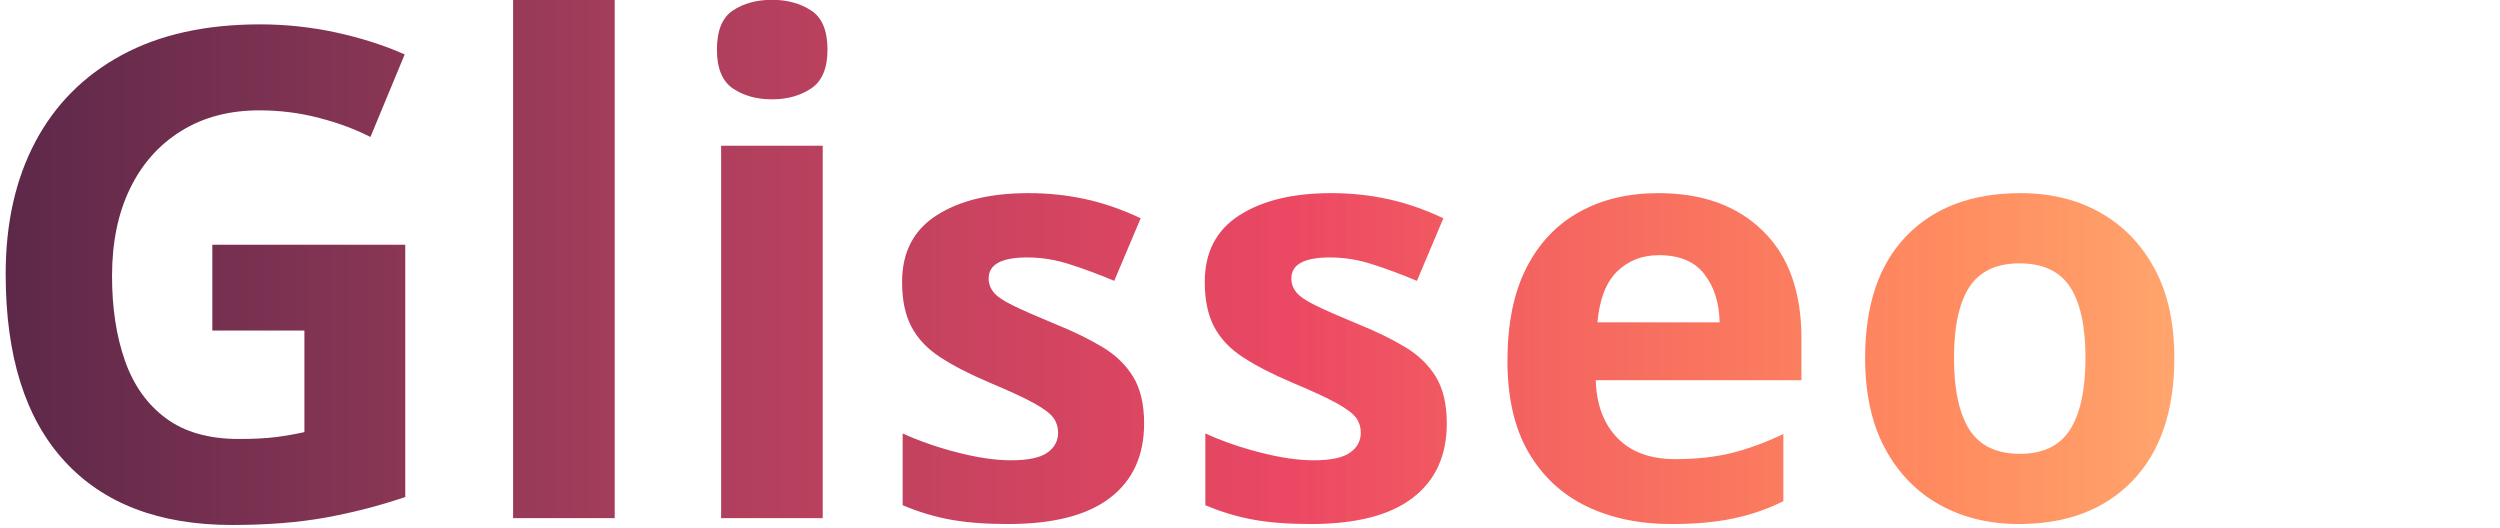
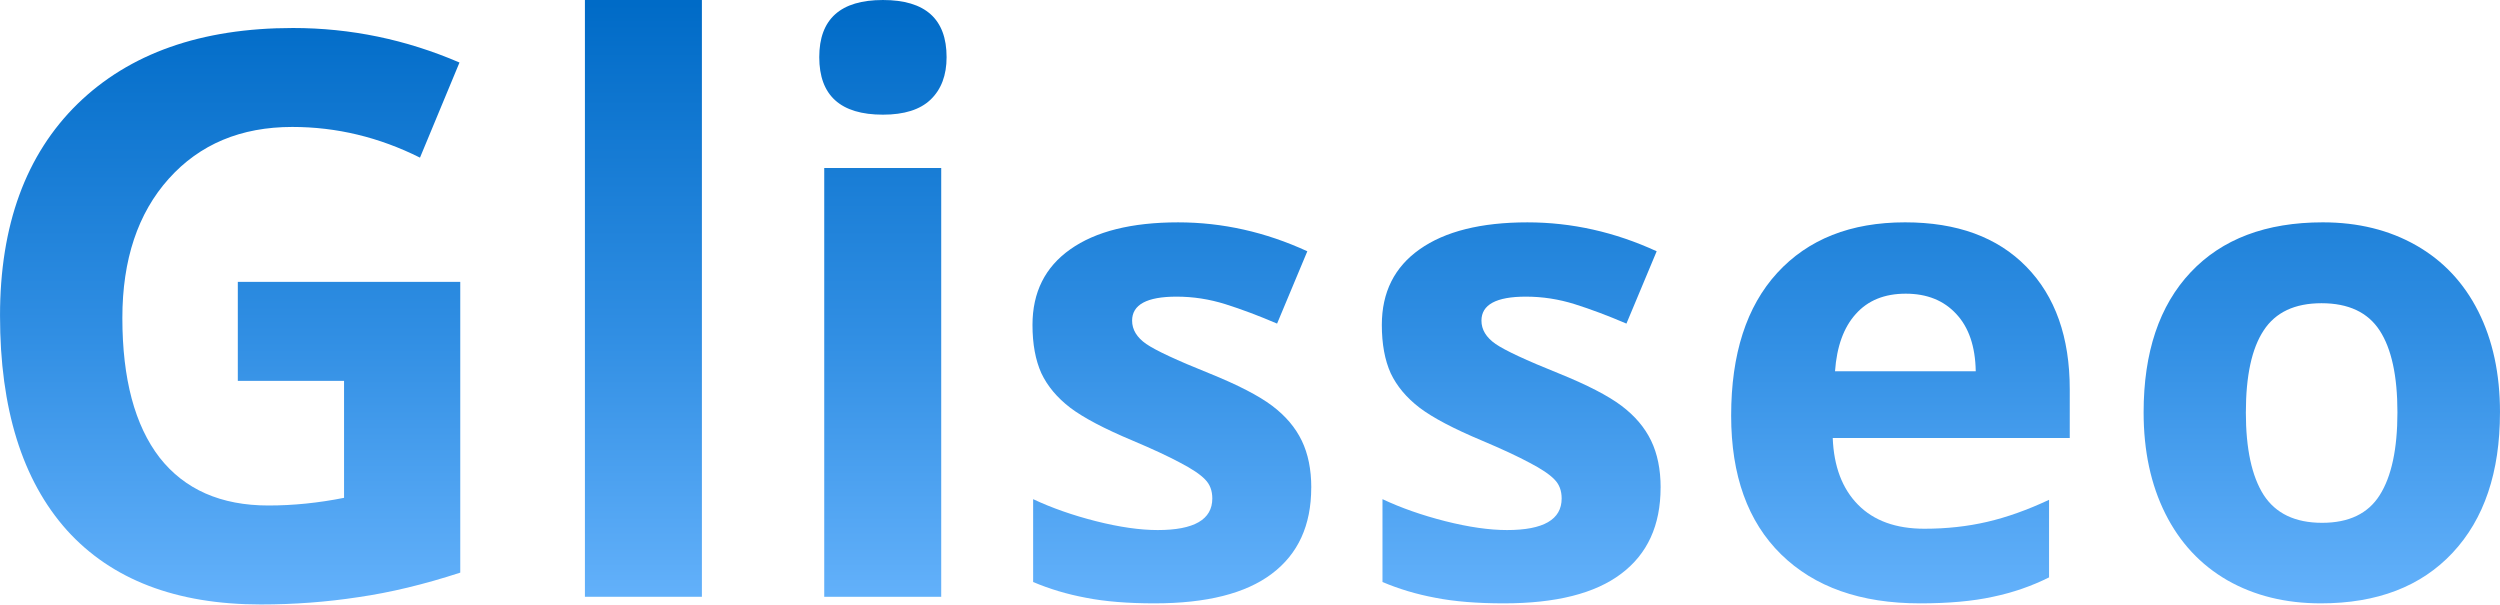
- <svg xmlns="http://www.w3.org/2000/svg" xmlns:xlink="http://www.w3.org/1999/xlink" width="57.935mm" height="12.231mm" viewBox="0 0 205.281 43.34" id="svg2" version="1.1">
+ <svg xmlns="http://www.w3.org/2000/svg" xmlns:xlink="http://www.w3.org/1999/xlink" width="50.301mm" height="12.162mm" viewBox="0 0 178.23 43.094" id="svg2" version="1.1">
  <defs id="defs4">
    <linearGradient id="linearGradient4605">
-       <stop id="stop4609" offset="0" style="stop-color:#5c2849;stop-opacity:1" />
-       <stop style="stop-color:#a73e5c;stop-opacity:1" offset="0.258" id="stop4855" />
-       <stop id="stop4857" offset="0.517" style="stop-color:#ec4863;stop-opacity:1" />
-       <stop style="stop-color:#ff733f;stop-opacity:0.831" offset="0.775" id="stop4859" />
-       <stop id="stop4611" offset="1" style="stop-color:#ffd285;stop-opacity:1" />
+       <stop id="stop4609" offset="0" style="stop-color:#006bc7;stop-opacity:1" />
+       <stop id="stop827" offset="0.538" style="stop-color:#308ee3;stop-opacity:1" />
+       <stop id="stop4611" offset="1" style="stop-color:#66b3fc;stop-opacity:1" />
    </linearGradient>
-     <linearGradient xlink:href="#linearGradient4605" id="linearGradient4149" x1="-35.813" y1="504.096" x2="169.469" y2="504.096" gradientUnits="userSpaceOnUse" />
+     <linearGradient xlink:href="#linearGradient4605" id="linearGradient4149" x1="54.708" y1="482.69" x2="54.708" y2="526.227" gradientUnits="userSpaceOnUse" />
  </defs>
-   <g id="layer1" transform="translate(35.81271,-482.4256)">
-     <text xml:space="preserve" style="font-style:normal;font-weight:normal;font-size:40px;line-height:125%;font-family:Sans;letter-spacing:0px;word-spacing:0px;fill:url(#linearGradient4149);fill-opacity:1;stroke:none;" x="-38.602" y="524.972" id="text2985">
-       <tspan x="-38.602" y="524.972" id="tspan2993" style="font-weight:bold;font-size:56px;-inkscape-font-specification:'Sans Bold';fill:url(#linearGradient4149);fill-opacity:1">Gli<tspan style="font-size:48px;letter-spacing:1px;fill:url(#linearGradient4149);fill-opacity:1" id="tspan3007">sseo</tspan>
-       </tspan>
-     </text>
+   <g id="layer1" transform="translate(35.34787,-482.4256)">
+     <g aria-label="Glisseo" style="font-style:normal;font-weight:normal;line-height:0%;font-family:sans-serif;letter-spacing:0px;word-spacing:0px;fill:url(#linearGradient4149);fill-opacity:1;stroke:none" id="text2985">
+       <path d="m -18.395,502.523 h 15.859 v 20.727 q -3.855,1.258 -7.273,1.75 -3.391,0.52 -6.945,0.52 -9.051,0 -13.836,-5.305 -4.758,-5.332 -4.758,-15.285 0,-9.68 5.523,-15.094 5.551,-5.414 15.367,-5.414 6.152,0 11.867,2.461 l -2.816,6.781 q -4.375,-2.188 -9.105,-2.188 -5.496,0 -8.805,3.691 -3.309,3.691 -3.309,9.926 0,6.508 2.652,9.953 2.68,3.418 7.766,3.418 2.652,0 5.387,-0.547 v -8.34 h -7.574 z" style="font-weight:bold;font-size:56px;line-height:1.25;font-family:sans-serif;-inkscape-font-specification:'Sans Bold';fill:url(#linearGradient4149);fill-opacity:1" id="path831" />
+       <path d="M 14.691,524.972 H 6.351 V 482.426 h 8.34 z" style="font-weight:bold;font-size:56px;line-height:1.25;font-family:sans-serif;-inkscape-font-specification:'Sans Bold';fill:url(#linearGradient4149);fill-opacity:1" id="path833" />
+       <path d="m 23.058,486.5 q 0,-4.074 4.539,-4.074 4.539,0 4.539,4.074 0,1.941 -1.148,3.035 -1.121,1.066 -3.391,1.066 -4.539,0 -4.539,-4.102 z m 8.695,38.473 h -8.34 v -30.57 h 8.34 z" style="font-weight:bold;font-size:56px;line-height:1.25;font-family:sans-serif;-inkscape-font-specification:'Sans Bold';fill:url(#linearGradient4149);fill-opacity:1" id="path835" />
+       <path d="m 58.133,517.191 q 0,4.031 -2.812,6.141 -2.789,2.109 -8.367,2.109 -2.859,0 -4.875,-0.398 -2.016,-0.375 -3.773,-1.125 v -5.906 q 1.992,0.938 4.477,1.57 2.508,0.633 4.406,0.633 3.891,0 3.891,-2.25 0,-0.844 -0.516,-1.359 -0.516,-0.539 -1.781,-1.195 -1.266,-0.68 -3.375,-1.57 -3.023,-1.266 -4.453,-2.344 -1.406,-1.078 -2.062,-2.461 -0.633,-1.406 -0.633,-3.445 0,-3.492 2.695,-5.391 2.719,-1.922 7.688,-1.922 4.734,0 9.211,2.062 l -2.156,5.156 q -1.969,-0.844 -3.68,-1.383 -1.711,-0.539 -3.492,-0.539 -3.164,0 -3.164,1.711 0,0.961 1.008,1.664 1.031,0.703 4.477,2.086 3.07,1.242 4.5,2.32 1.43,1.078 2.109,2.484 0.68,1.406 0.68,3.352 z" style="font-size:48px;font-family:sans-serif;letter-spacing:1px;fill:url(#linearGradient4149);fill-opacity:1" id="path837" />
+       <path d="m 83.039,517.191 q 0,4.031 -2.812,6.141 -2.789,2.109 -8.367,2.109 -2.859,0 -4.875,-0.398 -2.016,-0.375 -3.773,-1.125 v -5.906 q 1.992,0.938 4.477,1.57 2.508,0.633 4.406,0.633 3.891,0 3.891,-2.25 0,-0.844 -0.516,-1.359 -0.516,-0.539 -1.781,-1.195 -1.266,-0.68 -3.375,-1.57 -3.023,-1.266 -4.453,-2.344 -1.406,-1.078 -2.062,-2.461 -0.633,-1.406 -0.633,-3.445 0,-3.492 2.695,-5.391 2.719,-1.922 7.688,-1.922 4.734,0 9.211,2.062 l -2.156,5.156 q -1.969,-0.844 -3.68,-1.383 -1.711,-0.539 -3.492,-0.539 -3.164,0 -3.164,1.711 0,0.961 1.008,1.664 1.031,0.703 4.477,2.086 3.07,1.242 4.5,2.32 1.43,1.078 2.109,2.484 0.68,1.406 0.68,3.352 z" style="font-size:48px;font-family:sans-serif;letter-spacing:1px;fill:url(#linearGradient4149);fill-opacity:1" id="path839" />
+       <path d="m 100.515,503.363 q -2.273,0 -3.563,1.453 -1.289,1.43 -1.477,4.078 H 105.508 q -0.047,-2.648 -1.383,-4.078 -1.336,-1.453 -3.609,-1.453 z m 1.008,22.078 q -6.328,0 -9.891,-3.492 -3.562,-3.492 -3.562,-9.891 0,-6.586 3.281,-10.172 3.305,-3.609 9.117,-3.609 5.555,0 8.648,3.164 3.094,3.164 3.094,8.742 v 3.469 H 95.312 q 0.117,3.047 1.805,4.758 1.688,1.711 4.734,1.711 2.367,0 4.477,-0.492 2.109,-0.492 4.406,-1.57 v 5.531 q -1.875,0.938 -4.008,1.383 -2.133,0.469 -5.203,0.469 z" style="font-size:48px;font-family:sans-serif;letter-spacing:1px;fill:url(#linearGradient4149);fill-opacity:1" id="path841" />
+       <path d="m 124.765,511.824 q 0,3.891 1.266,5.883 1.289,1.992 4.172,1.992 2.859,0 4.102,-1.969 1.266,-1.992 1.266,-5.906 0,-3.891 -1.266,-5.836 -1.266,-1.945 -4.148,-1.945 -2.859,0 -4.125,1.945 -1.266,1.922 -1.266,5.836 z m 18.117,0 q 0,6.398 -3.375,10.008 -3.375,3.609 -9.398,3.609 -3.773,0 -6.656,-1.641 -2.883,-1.664 -4.43,-4.758 -1.547,-3.094 -1.547,-7.219 0,-6.422 3.352,-9.984 3.352,-3.562 9.422,-3.562 3.773,0 6.656,1.641 2.883,1.641 4.43,4.711 1.547,3.07 1.547,7.195 z" style="font-size:48px;font-family:sans-serif;letter-spacing:1px;fill:url(#linearGradient4149);fill-opacity:1" id="path843" />
+     </g>
  </g>
</svg>
